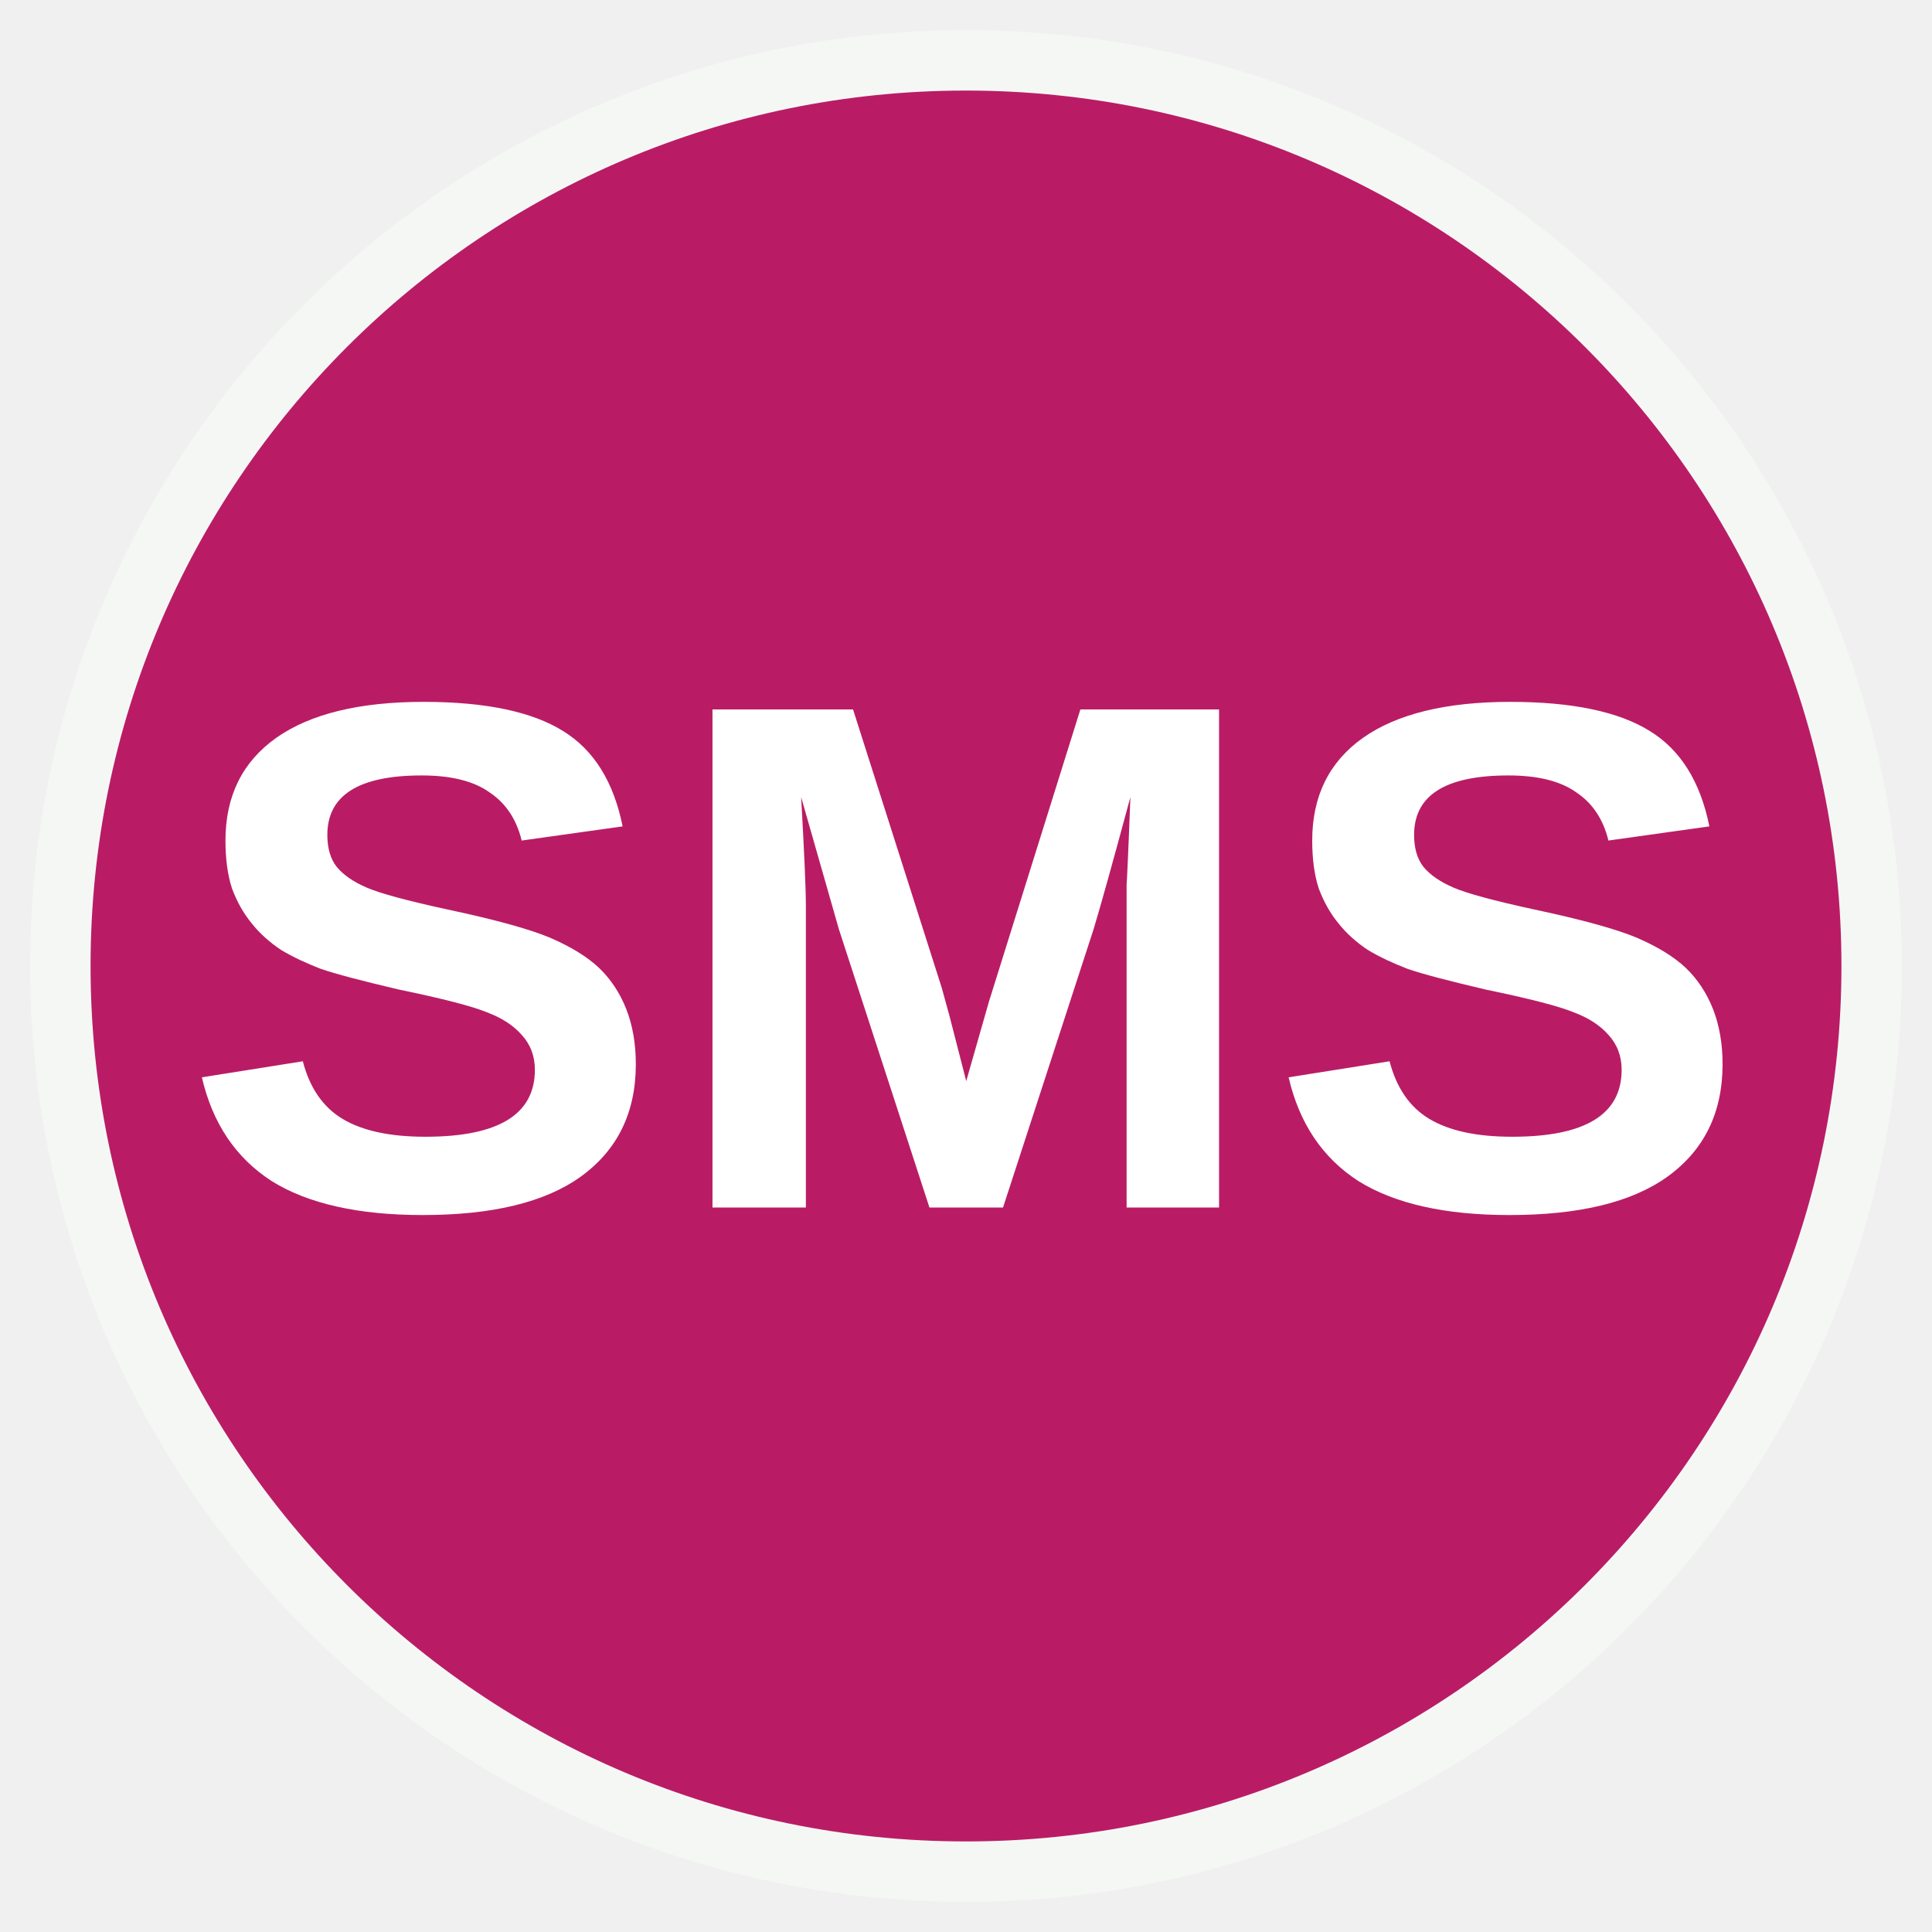
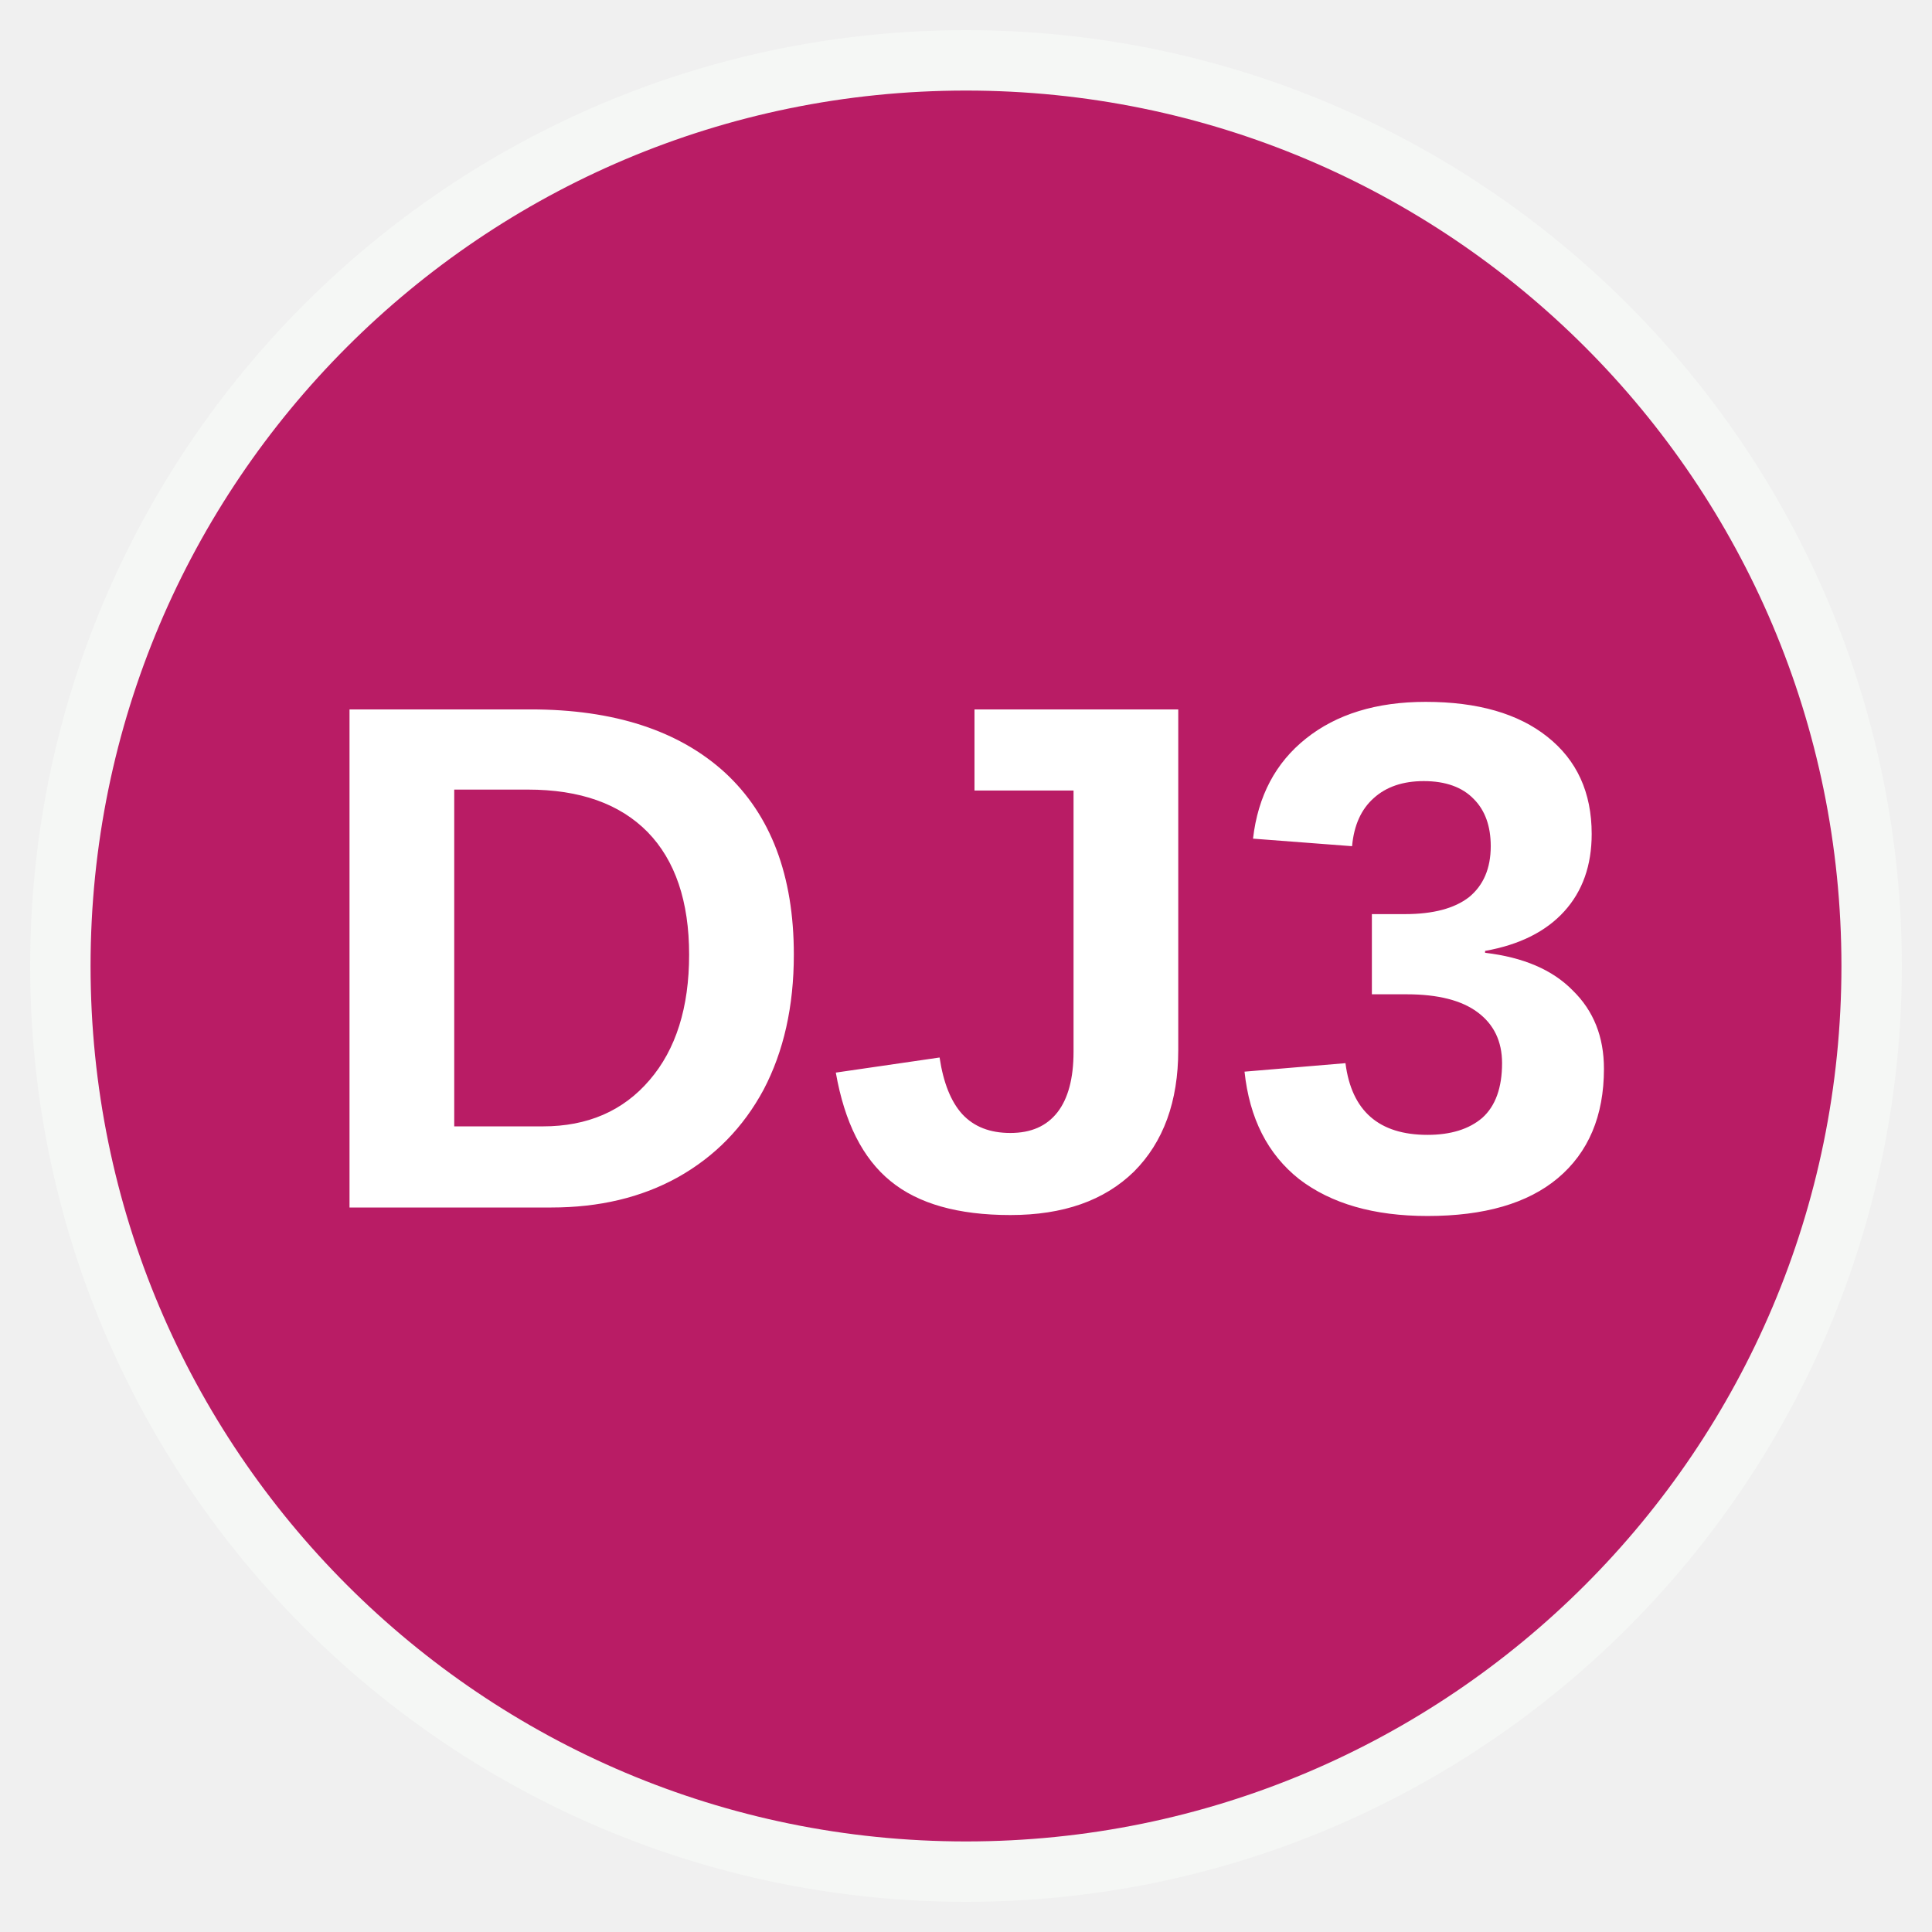
<svg xmlns="http://www.w3.org/2000/svg" viewBox="0 0 32 32" width="32" height="32">
  <circle cx="16" cy="16" r="15" fill="rgba(185, 28, 101, 1)" stroke="#f5f7f5ff" stroke-width="1" />
-   <text x="16" y="20" font-family="Arial, sans-serif" font-size="12" font-weight="bold" text-anchor="middle" fill="white">SMS</text>
+   <text x="16" y="20" font-family="Arial, sans-serif" font-size="12" font-weight="bold" text-anchor="middle" fill="white">DJ3</text>
</svg>
